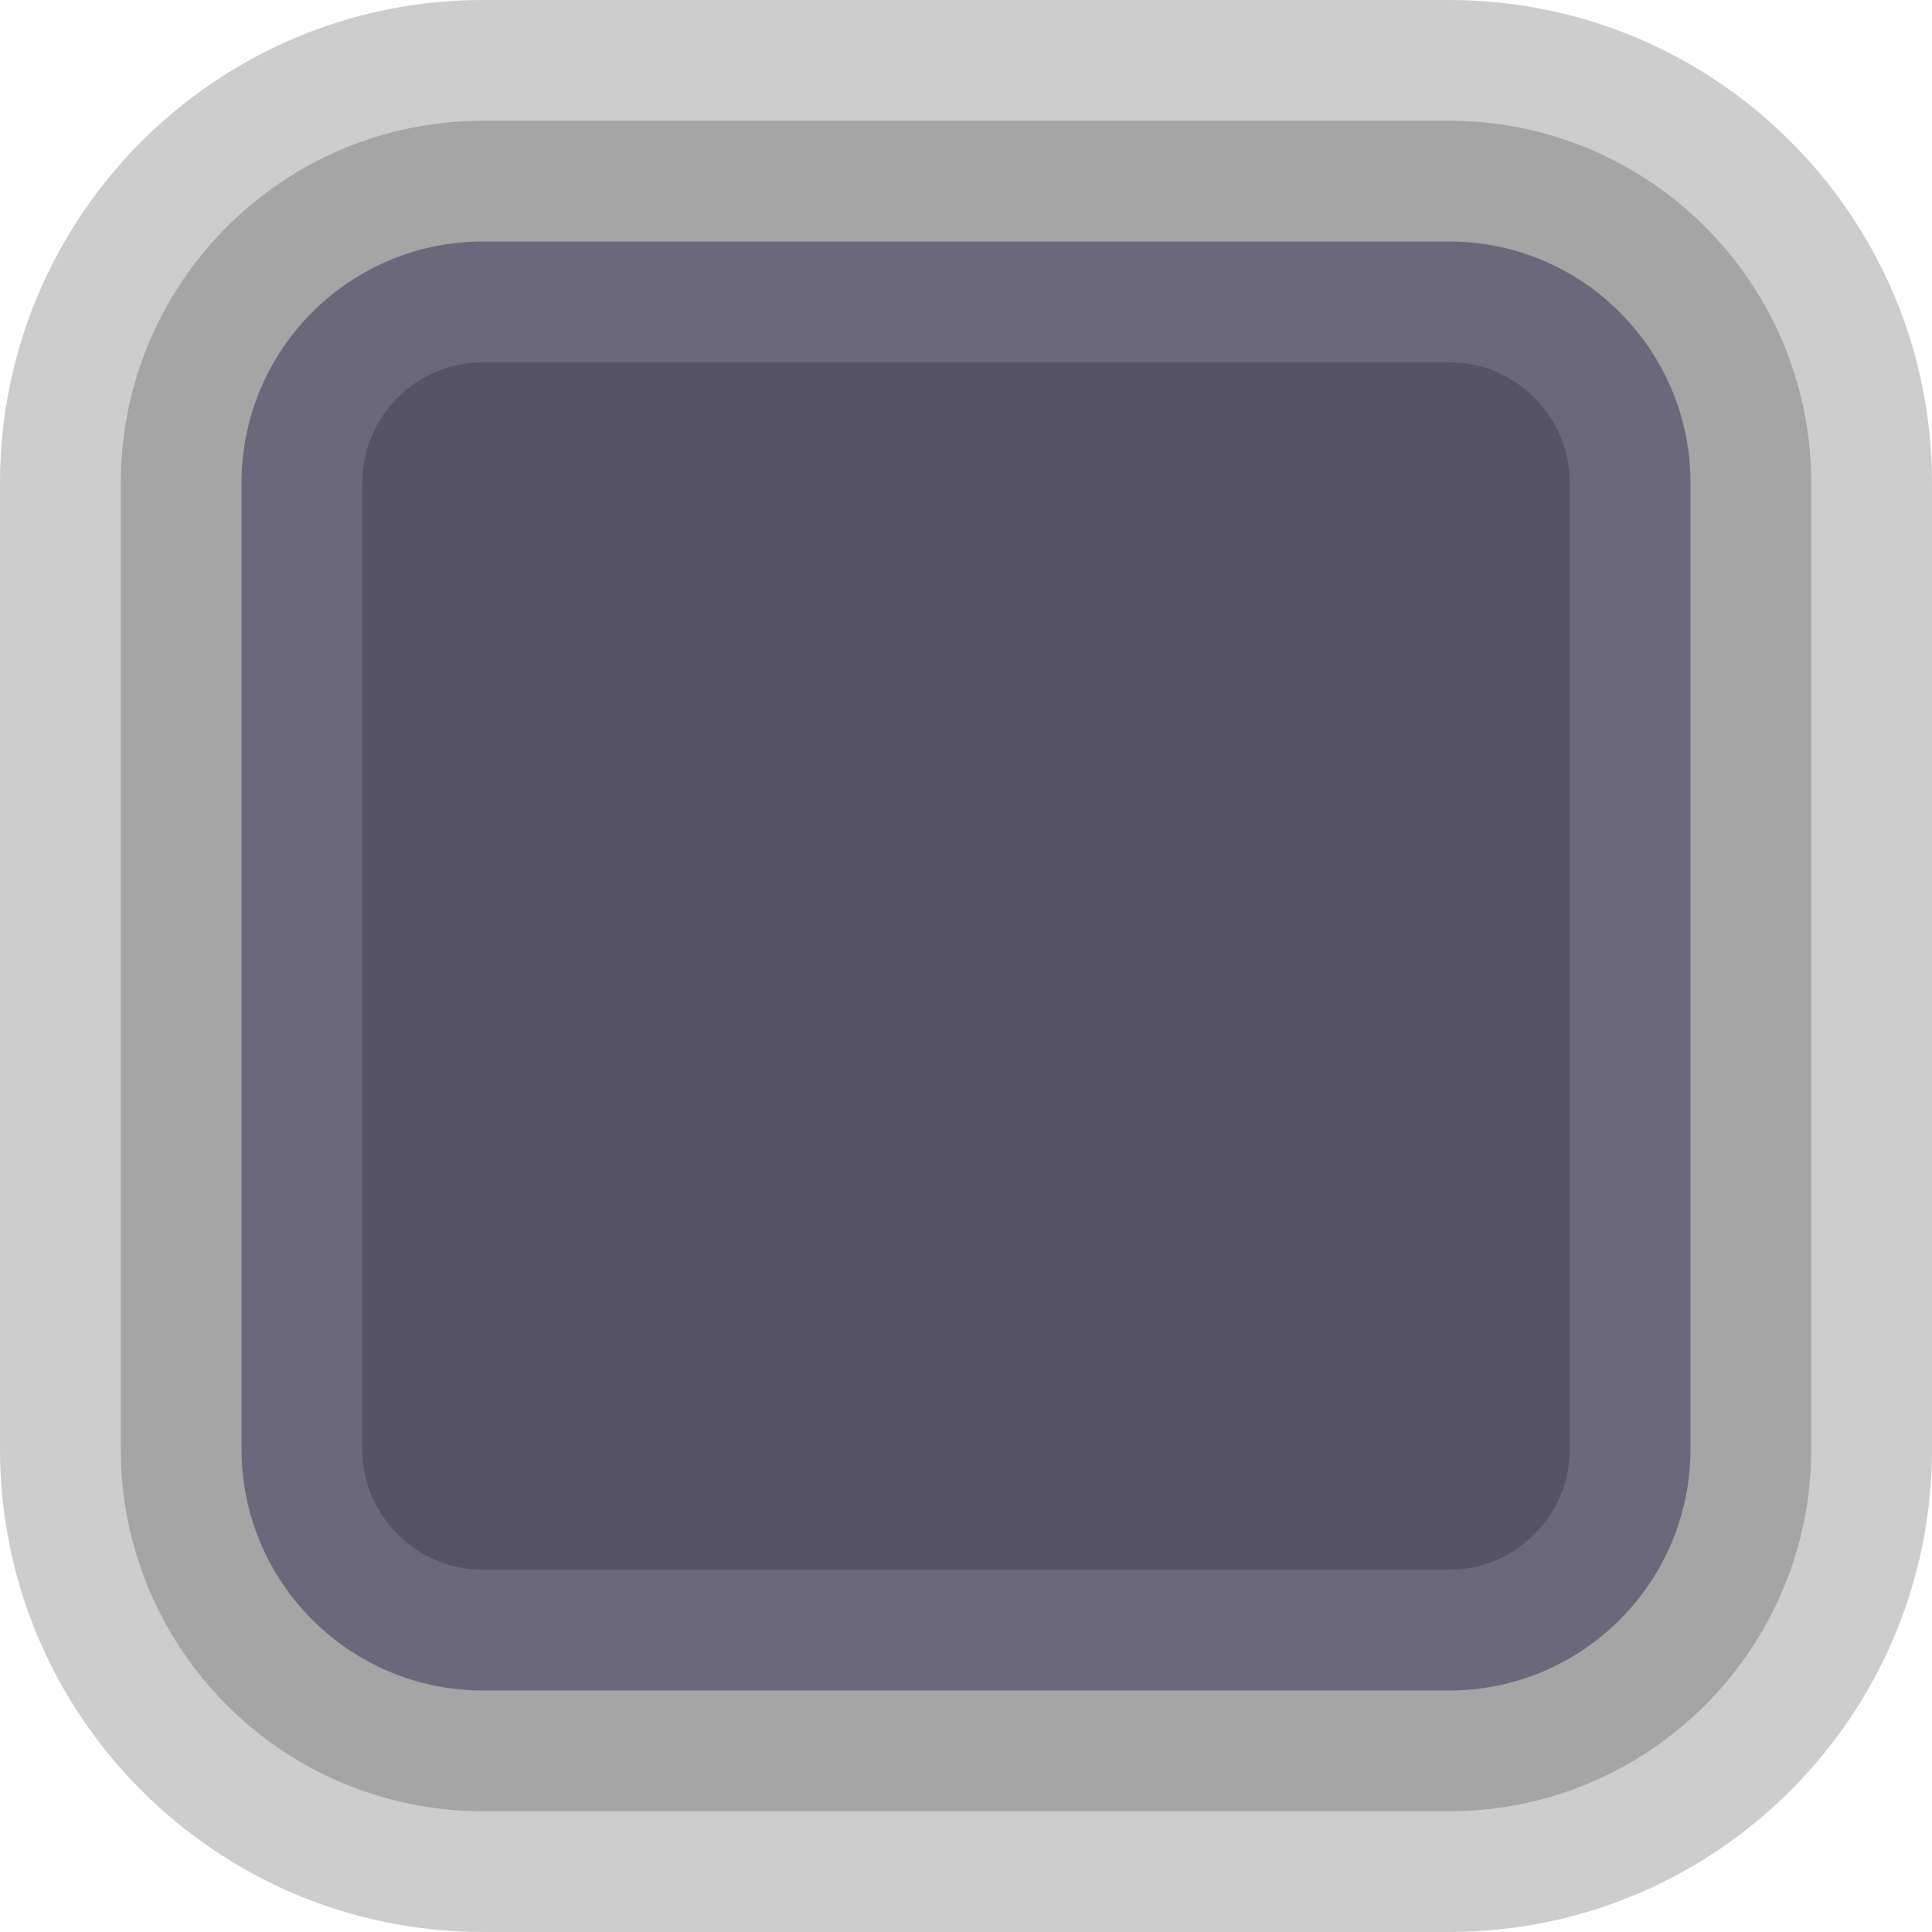
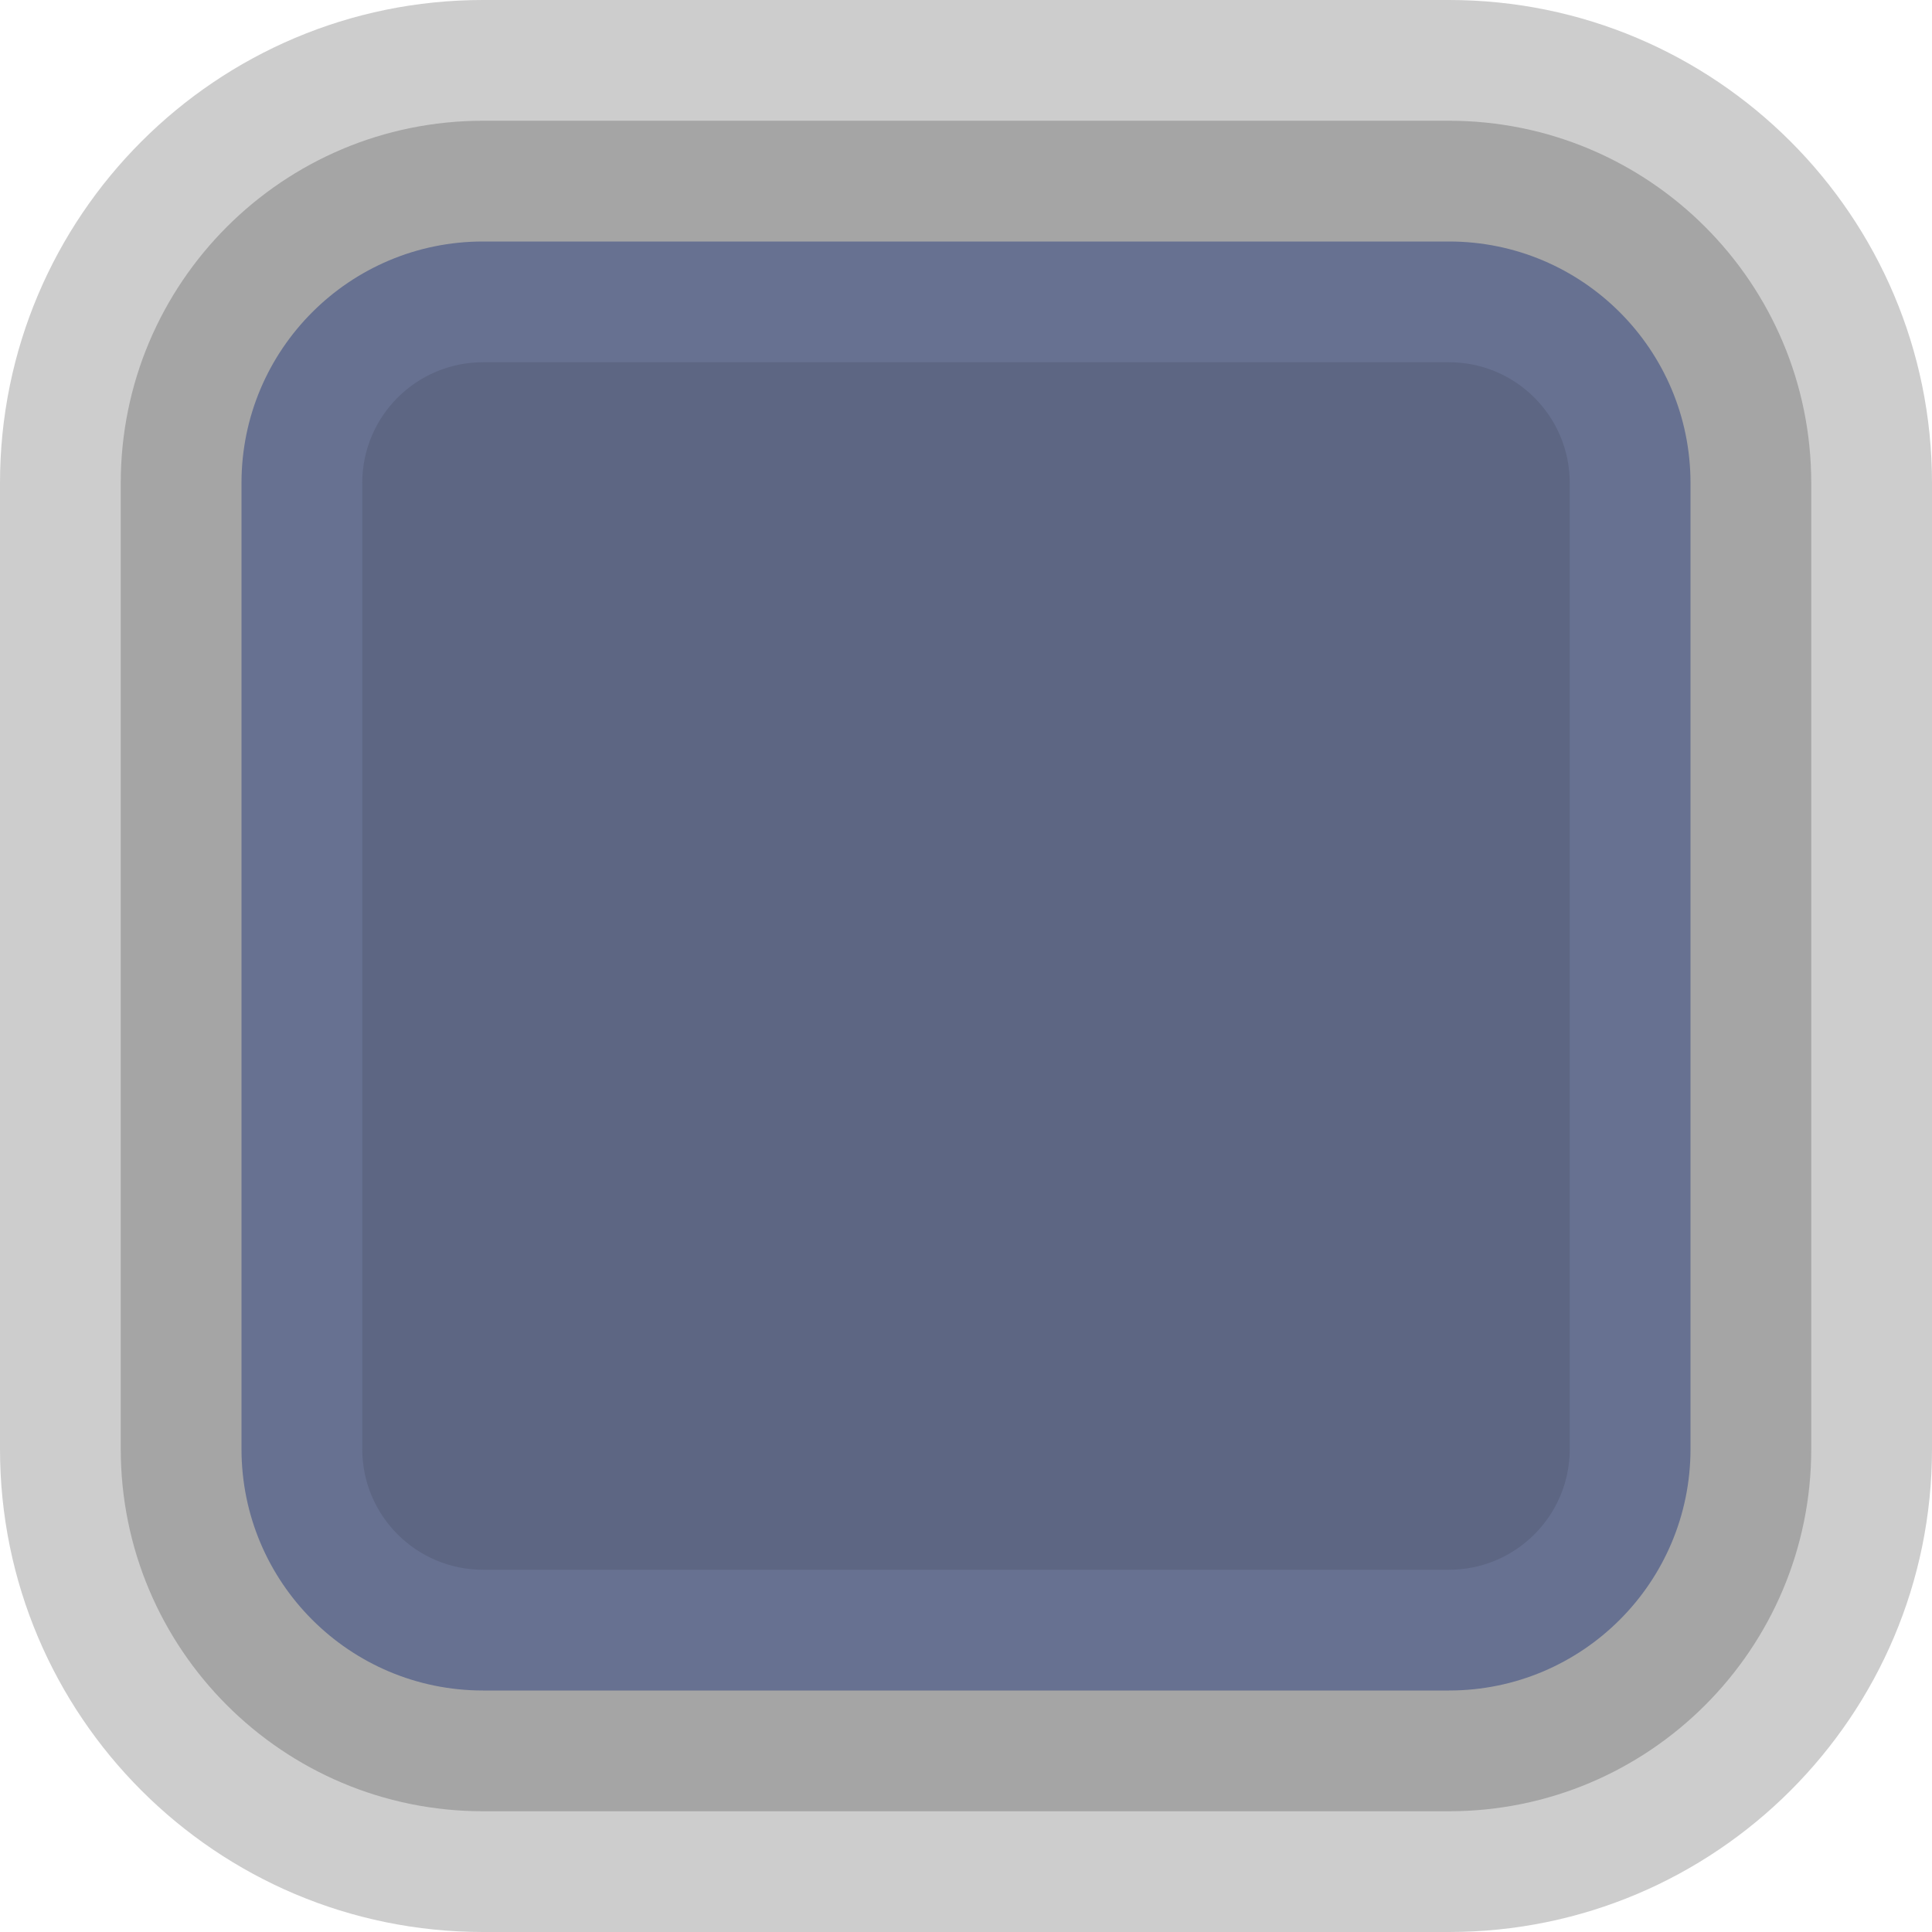
<svg xmlns="http://www.w3.org/2000/svg" width="16" height="16" viewBox="0 0 16 16" id="svg2" version="1.1">
  <defs id="defs4" />
  <g id="layer1" transform="translate(0,-1036.362)">
    <rect ry="4" y="1036.362" x="5.1643374e-06" height="16" width="16" id="rect4137" style="opacity:1;fill:#000000;fill-opacity:0.196;stroke:none;stroke-width:2;stroke-linecap:round;stroke-linejoin:round;stroke-miterlimit:4;stroke-dasharray:none;stroke-dashoffset:0;stroke-opacity:1" />
    <rect style="opacity:1;fill:#000000;fill-opacity:0.196;stroke:none;stroke-width:2;stroke-linecap:round;stroke-linejoin:round;stroke-miterlimit:4;stroke-dasharray:none;stroke-dashoffset:0;stroke-opacity:1" id="rect4136" width="14" height="14" x="1" y="1037.362" ry="3" />
-     <path style="opacity:1;fill:#6c687c;fill-opacity:1;stroke:none;stroke-width:2;stroke-linecap:butt;stroke-linejoin:round;stroke-miterlimit:4;stroke-dasharray:none;stroke-dashoffset:0;stroke-opacity:1" d="M 4 2 A 2 2 0 0 0 2 4 L 2 12 A 2 2 0 0 0 4 14 L 12 14 A 2 2 0 0 0 14 12 L 14 4 A 2 2 0 0 0 12 2 L 4 2 z " transform="translate(0,1036.362)" id="circle4178" />
-     <path style="opacity:1;fill:#565464;fill-opacity:1;stroke:none;stroke-width:2;stroke-linecap:butt;stroke-linejoin:round;stroke-miterlimit:4;stroke-dasharray:none;stroke-dashoffset:0;stroke-opacity:1" d="M 4 3 A 1 1 0 0 0 3 4 L 3 12 A 1 1 0 0 0 4 13 L 12 13 A 1 1 0 0 0 13 12 L 13 4 A 1 1 0 0 0 12 3 L 4 3 z " transform="translate(0,1036.362)" id="rect4188" />
+     <path style="opacity:1;fill:#677191;fill-opacity:1;stroke:none;stroke-width:2;stroke-linecap:butt;stroke-linejoin:round;stroke-miterlimit:4;stroke-dasharray:none;stroke-dashoffset:0;stroke-opacity:1" d="M 4 2 A 2 2 0 0 0 2 4 L 2 12 A 2 2 0 0 0 4 14 L 12 14 A 2 2 0 0 0 14 12 L 14 4 A 2 2 0 0 0 12 2 L 4 2 z " transform="translate(0,1036.362)" id="circle4178" />
+     <path style="opacity:1;fill:#5d6683;fill-opacity:1;stroke:none;stroke-width:2;stroke-linecap:butt;stroke-linejoin:round;stroke-miterlimit:4;stroke-dasharray:none;stroke-dashoffset:0;stroke-opacity:1" d="M 4 3 A 1 1 0 0 0 3 4 L 3 12 A 1 1 0 0 0 4 13 L 12 13 A 1 1 0 0 0 13 12 L 13 4 A 1 1 0 0 0 12 3 L 4 3 z " transform="translate(0,1036.362)" id="rect4188" />
  </g>
</svg>
